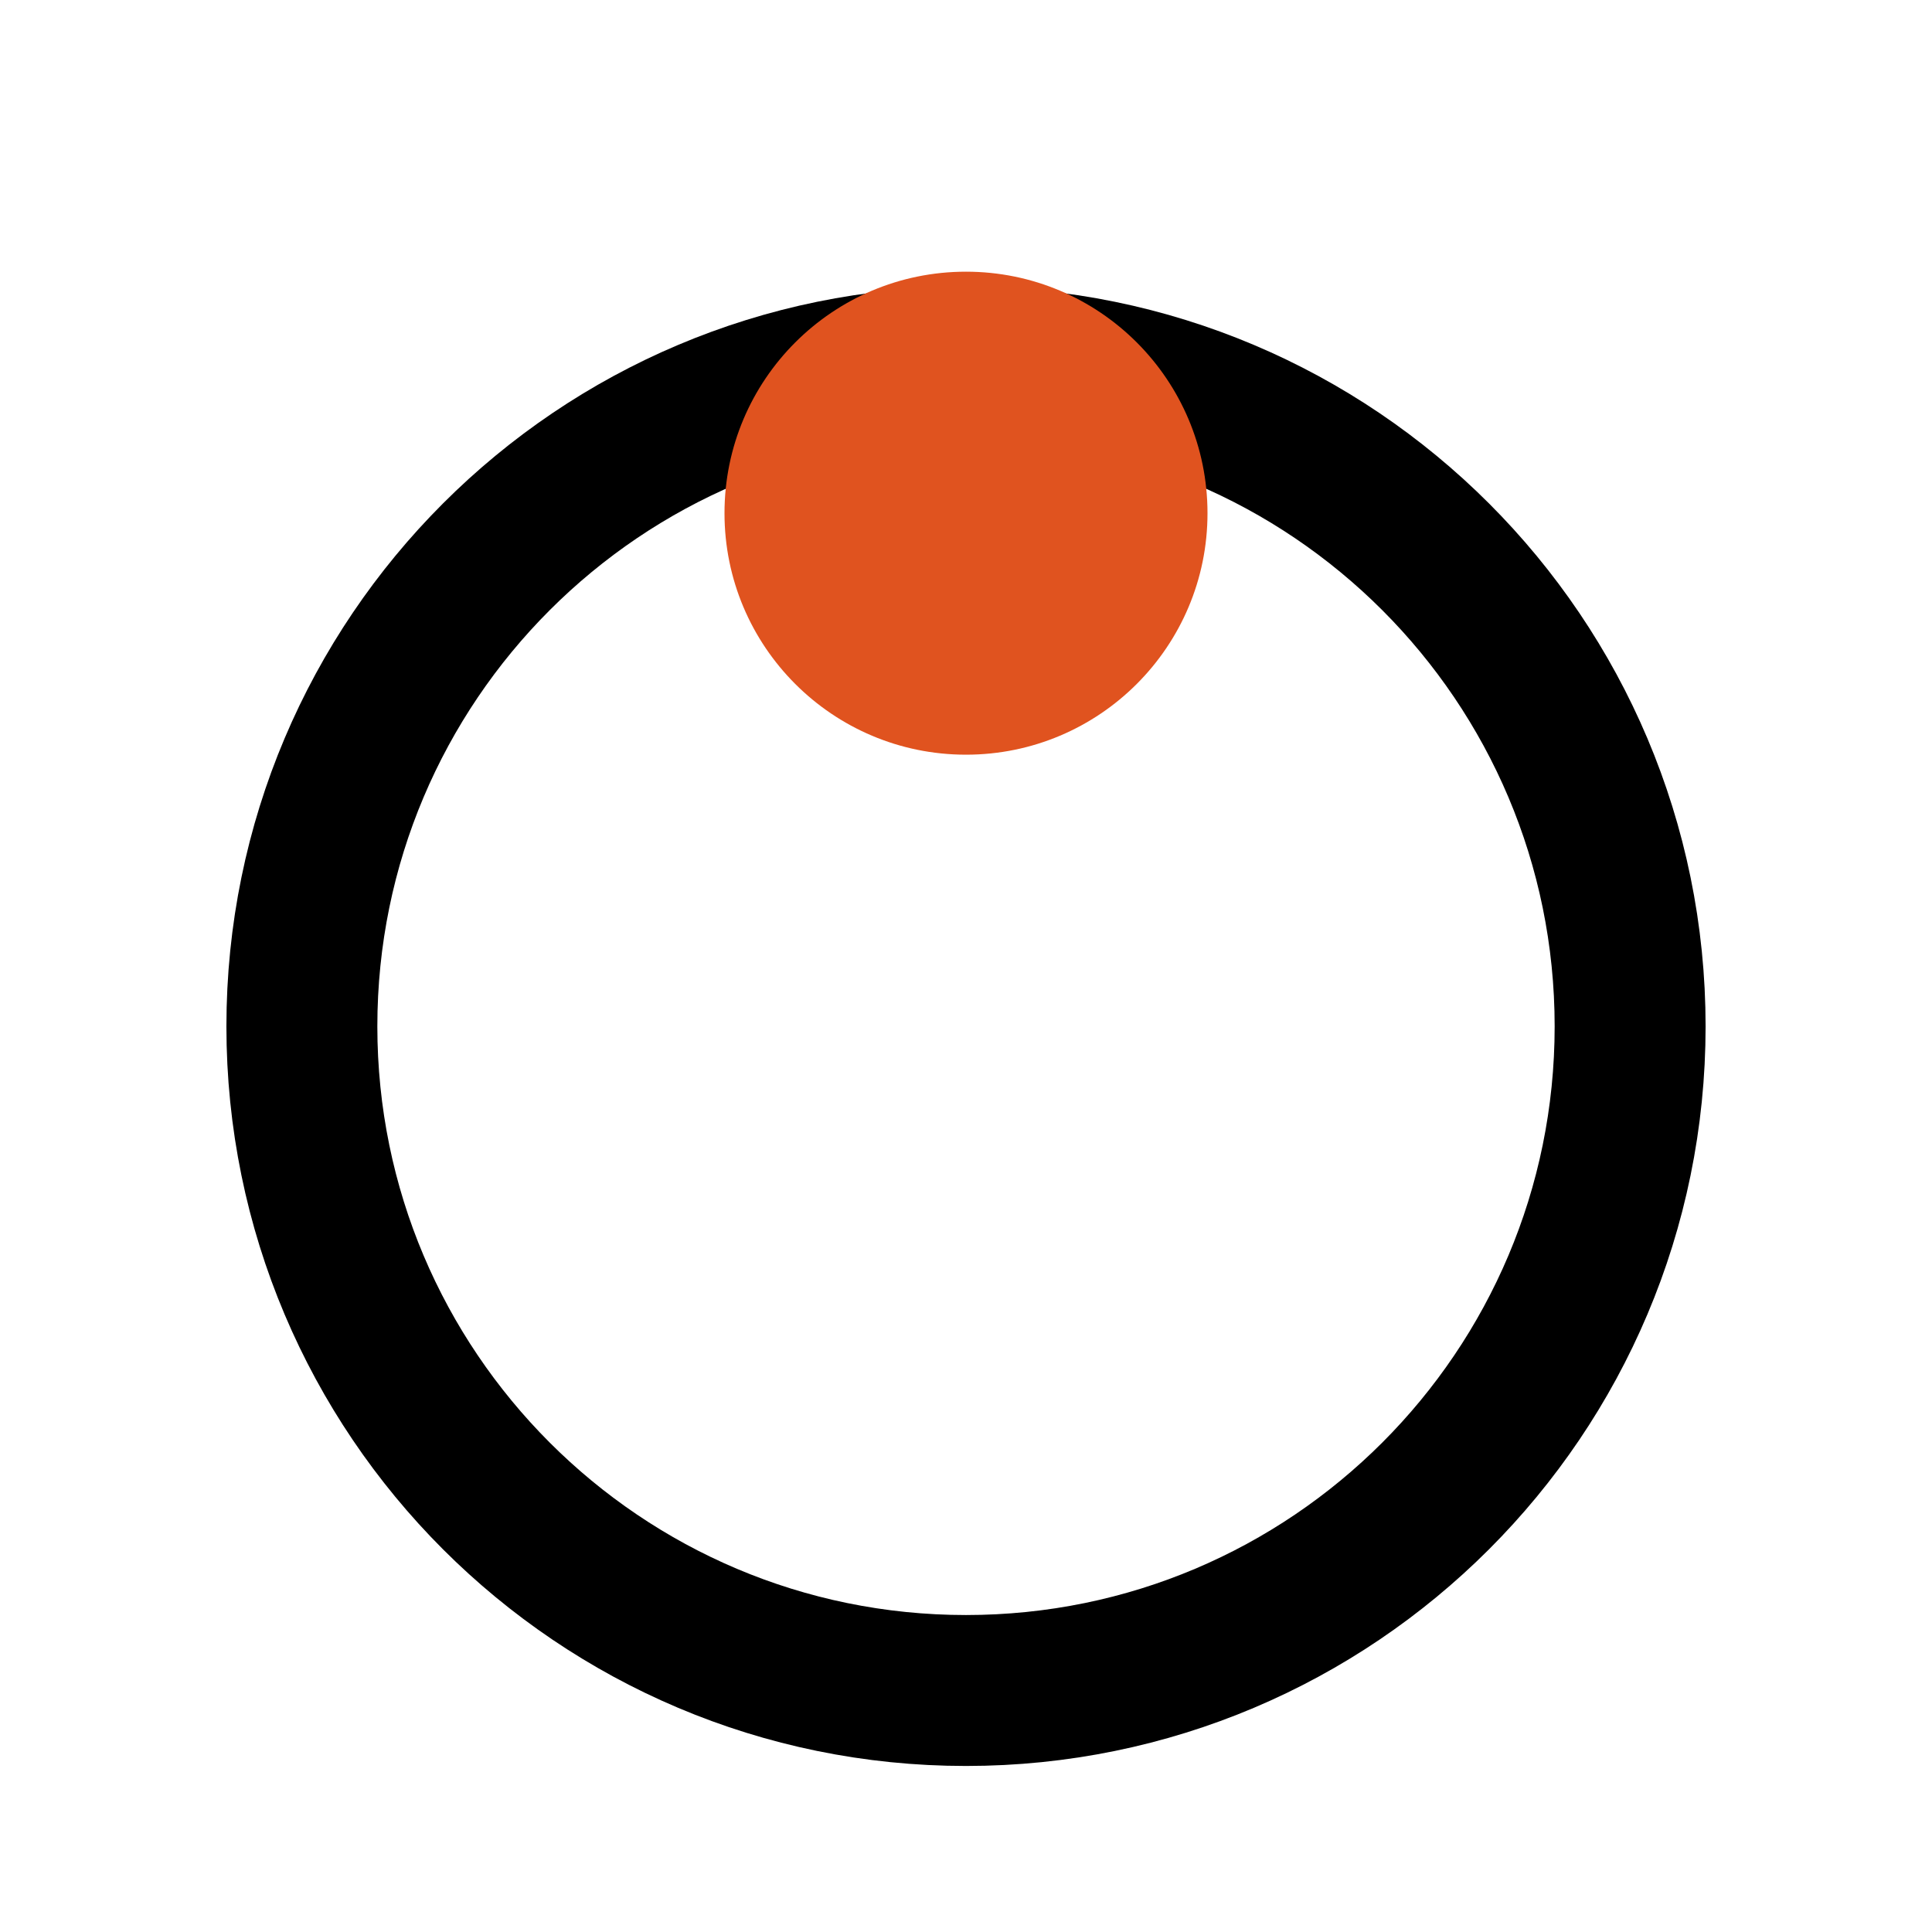
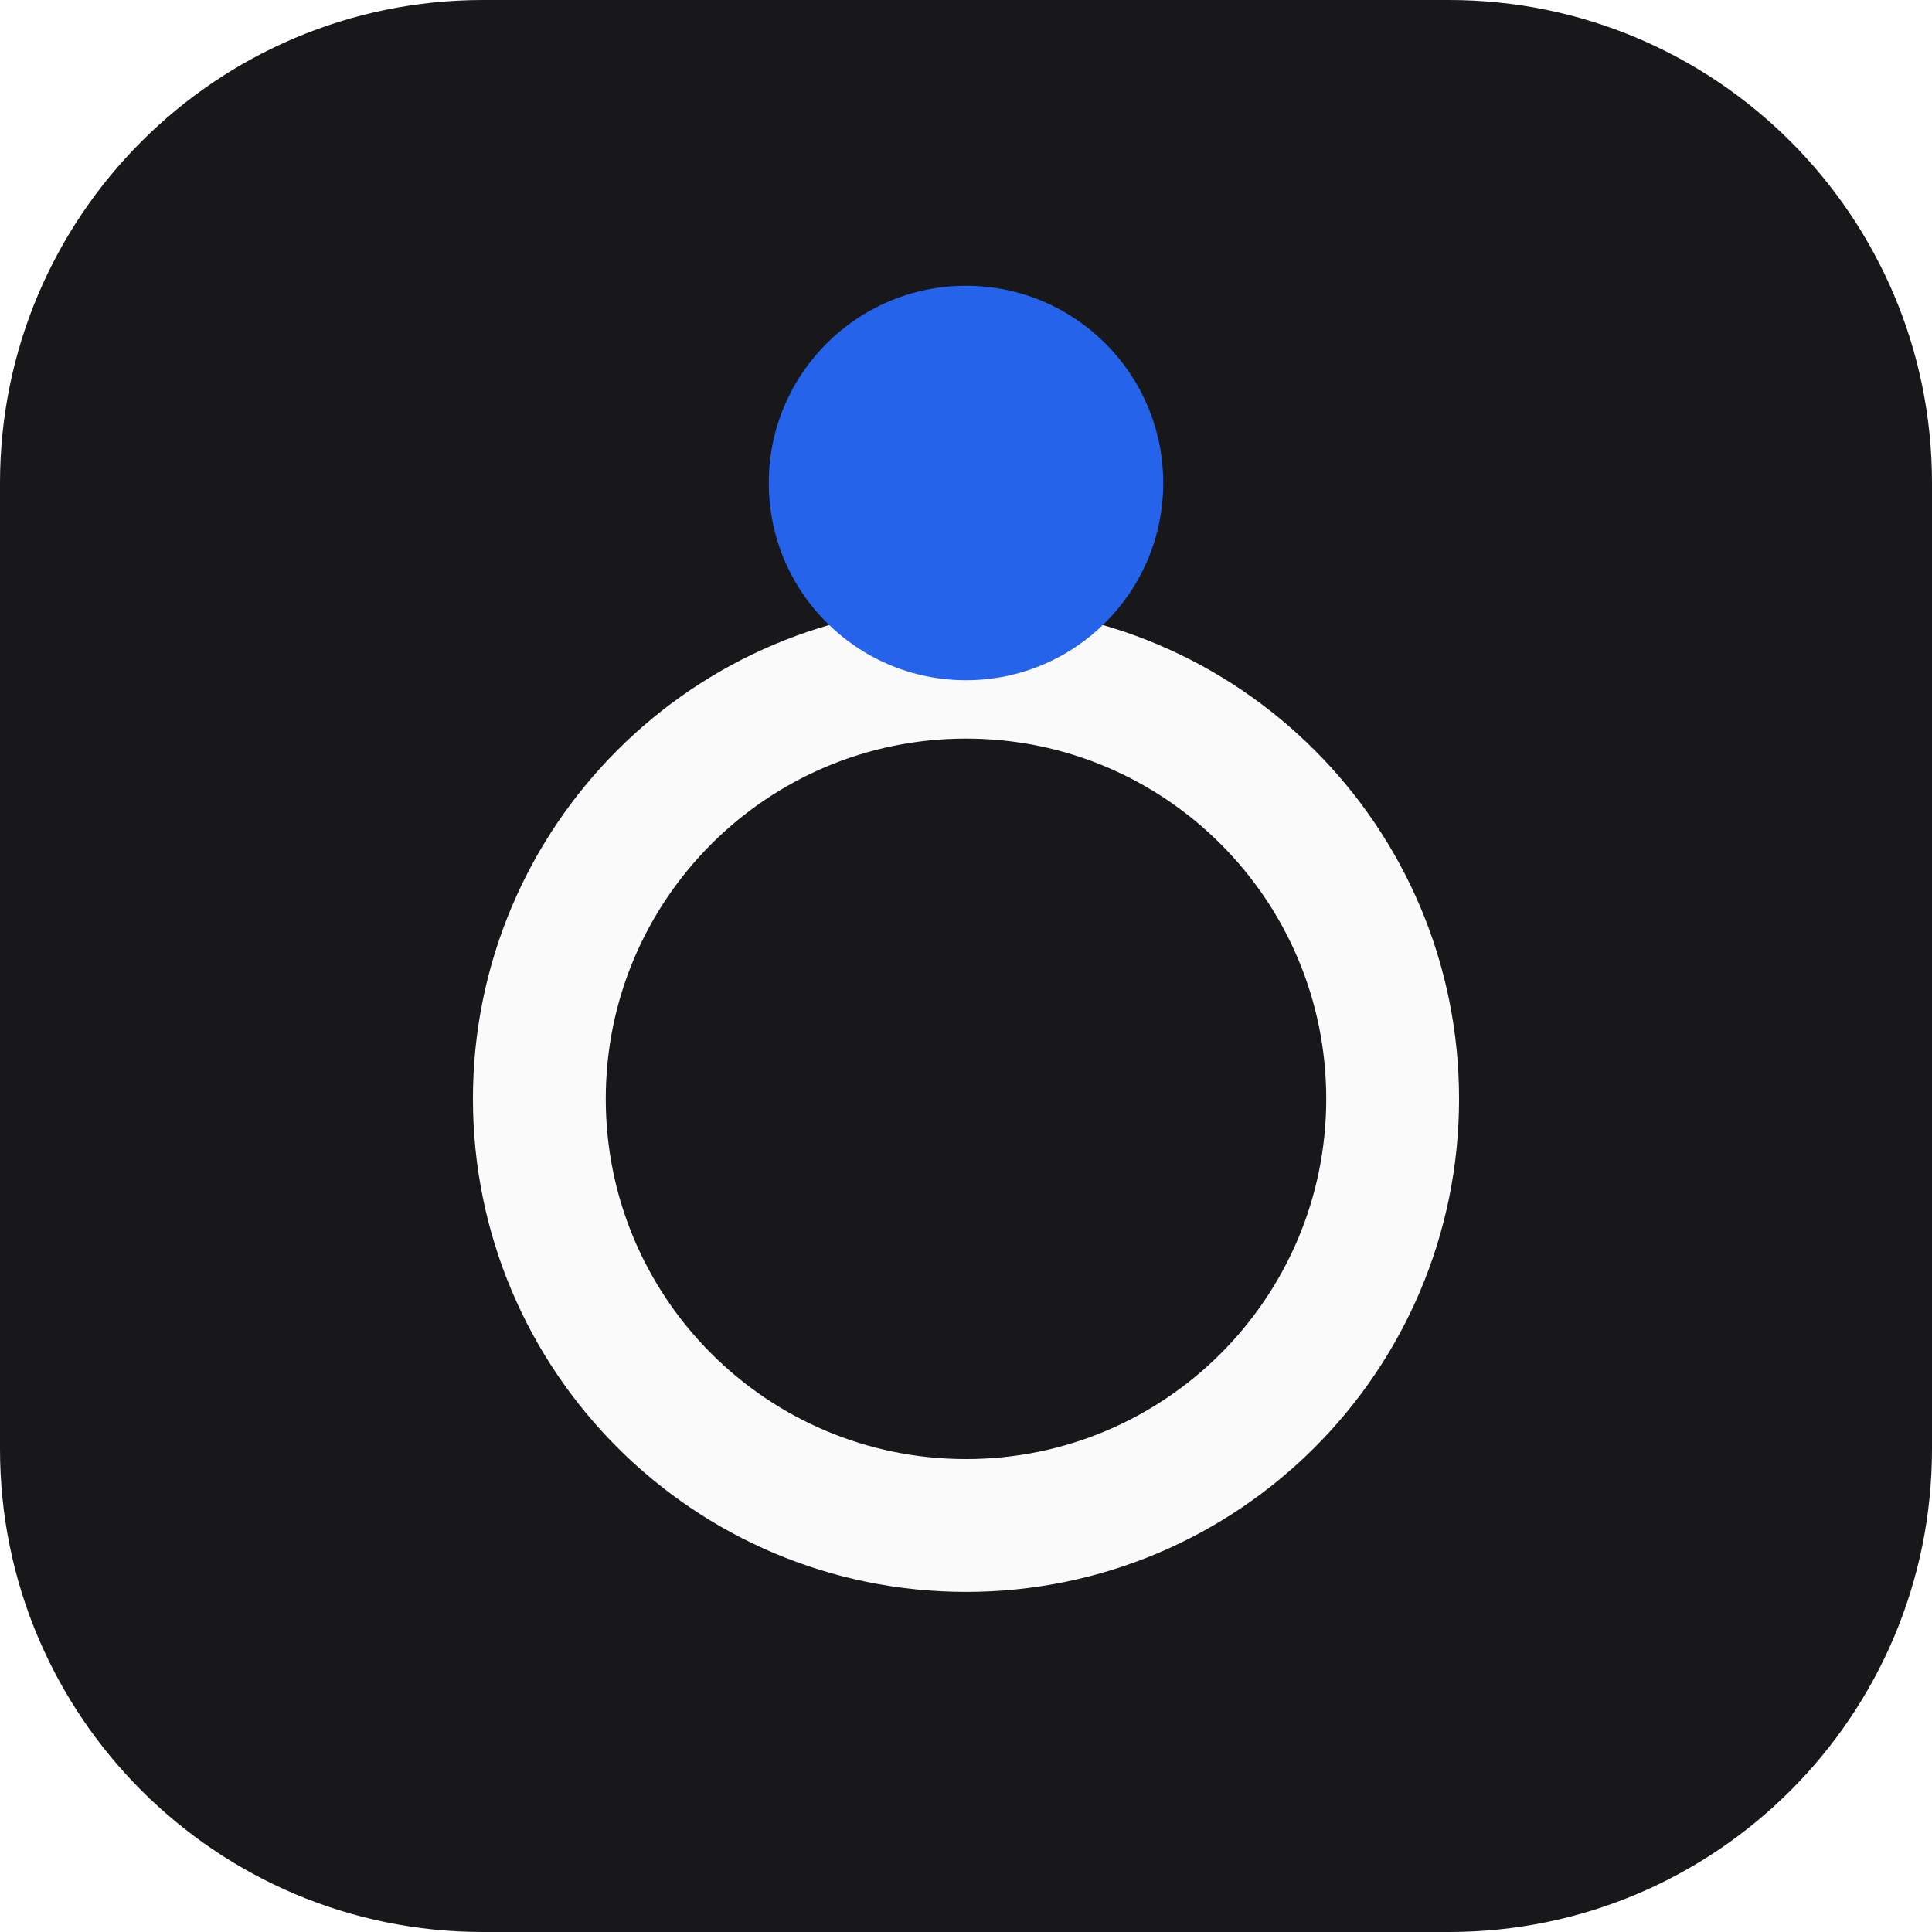
- <svg xmlns="http://www.w3.org/2000/svg" viewBox="0 0 64 64" fill="none">
-   <circle cx="32" cy="34" r="22" stroke="currentColor" stroke-width="5" />
-   <circle cx="32" cy="17" r="8" fill="#E0531F" />
+ <svg xmlns="http://www.w3.org/2000/svg" viewBox="0 0 48 48" fill="none">
+   <rect width="48" height="48" rx="12" fill="#18181B" />
+   <circle cx="24" cy="27.3" r="10.6" stroke="#FAFAFA" stroke-width="3.3" />
+   <circle cx="24" cy="12" r="4.9" fill="#2563EB" />
</svg>
